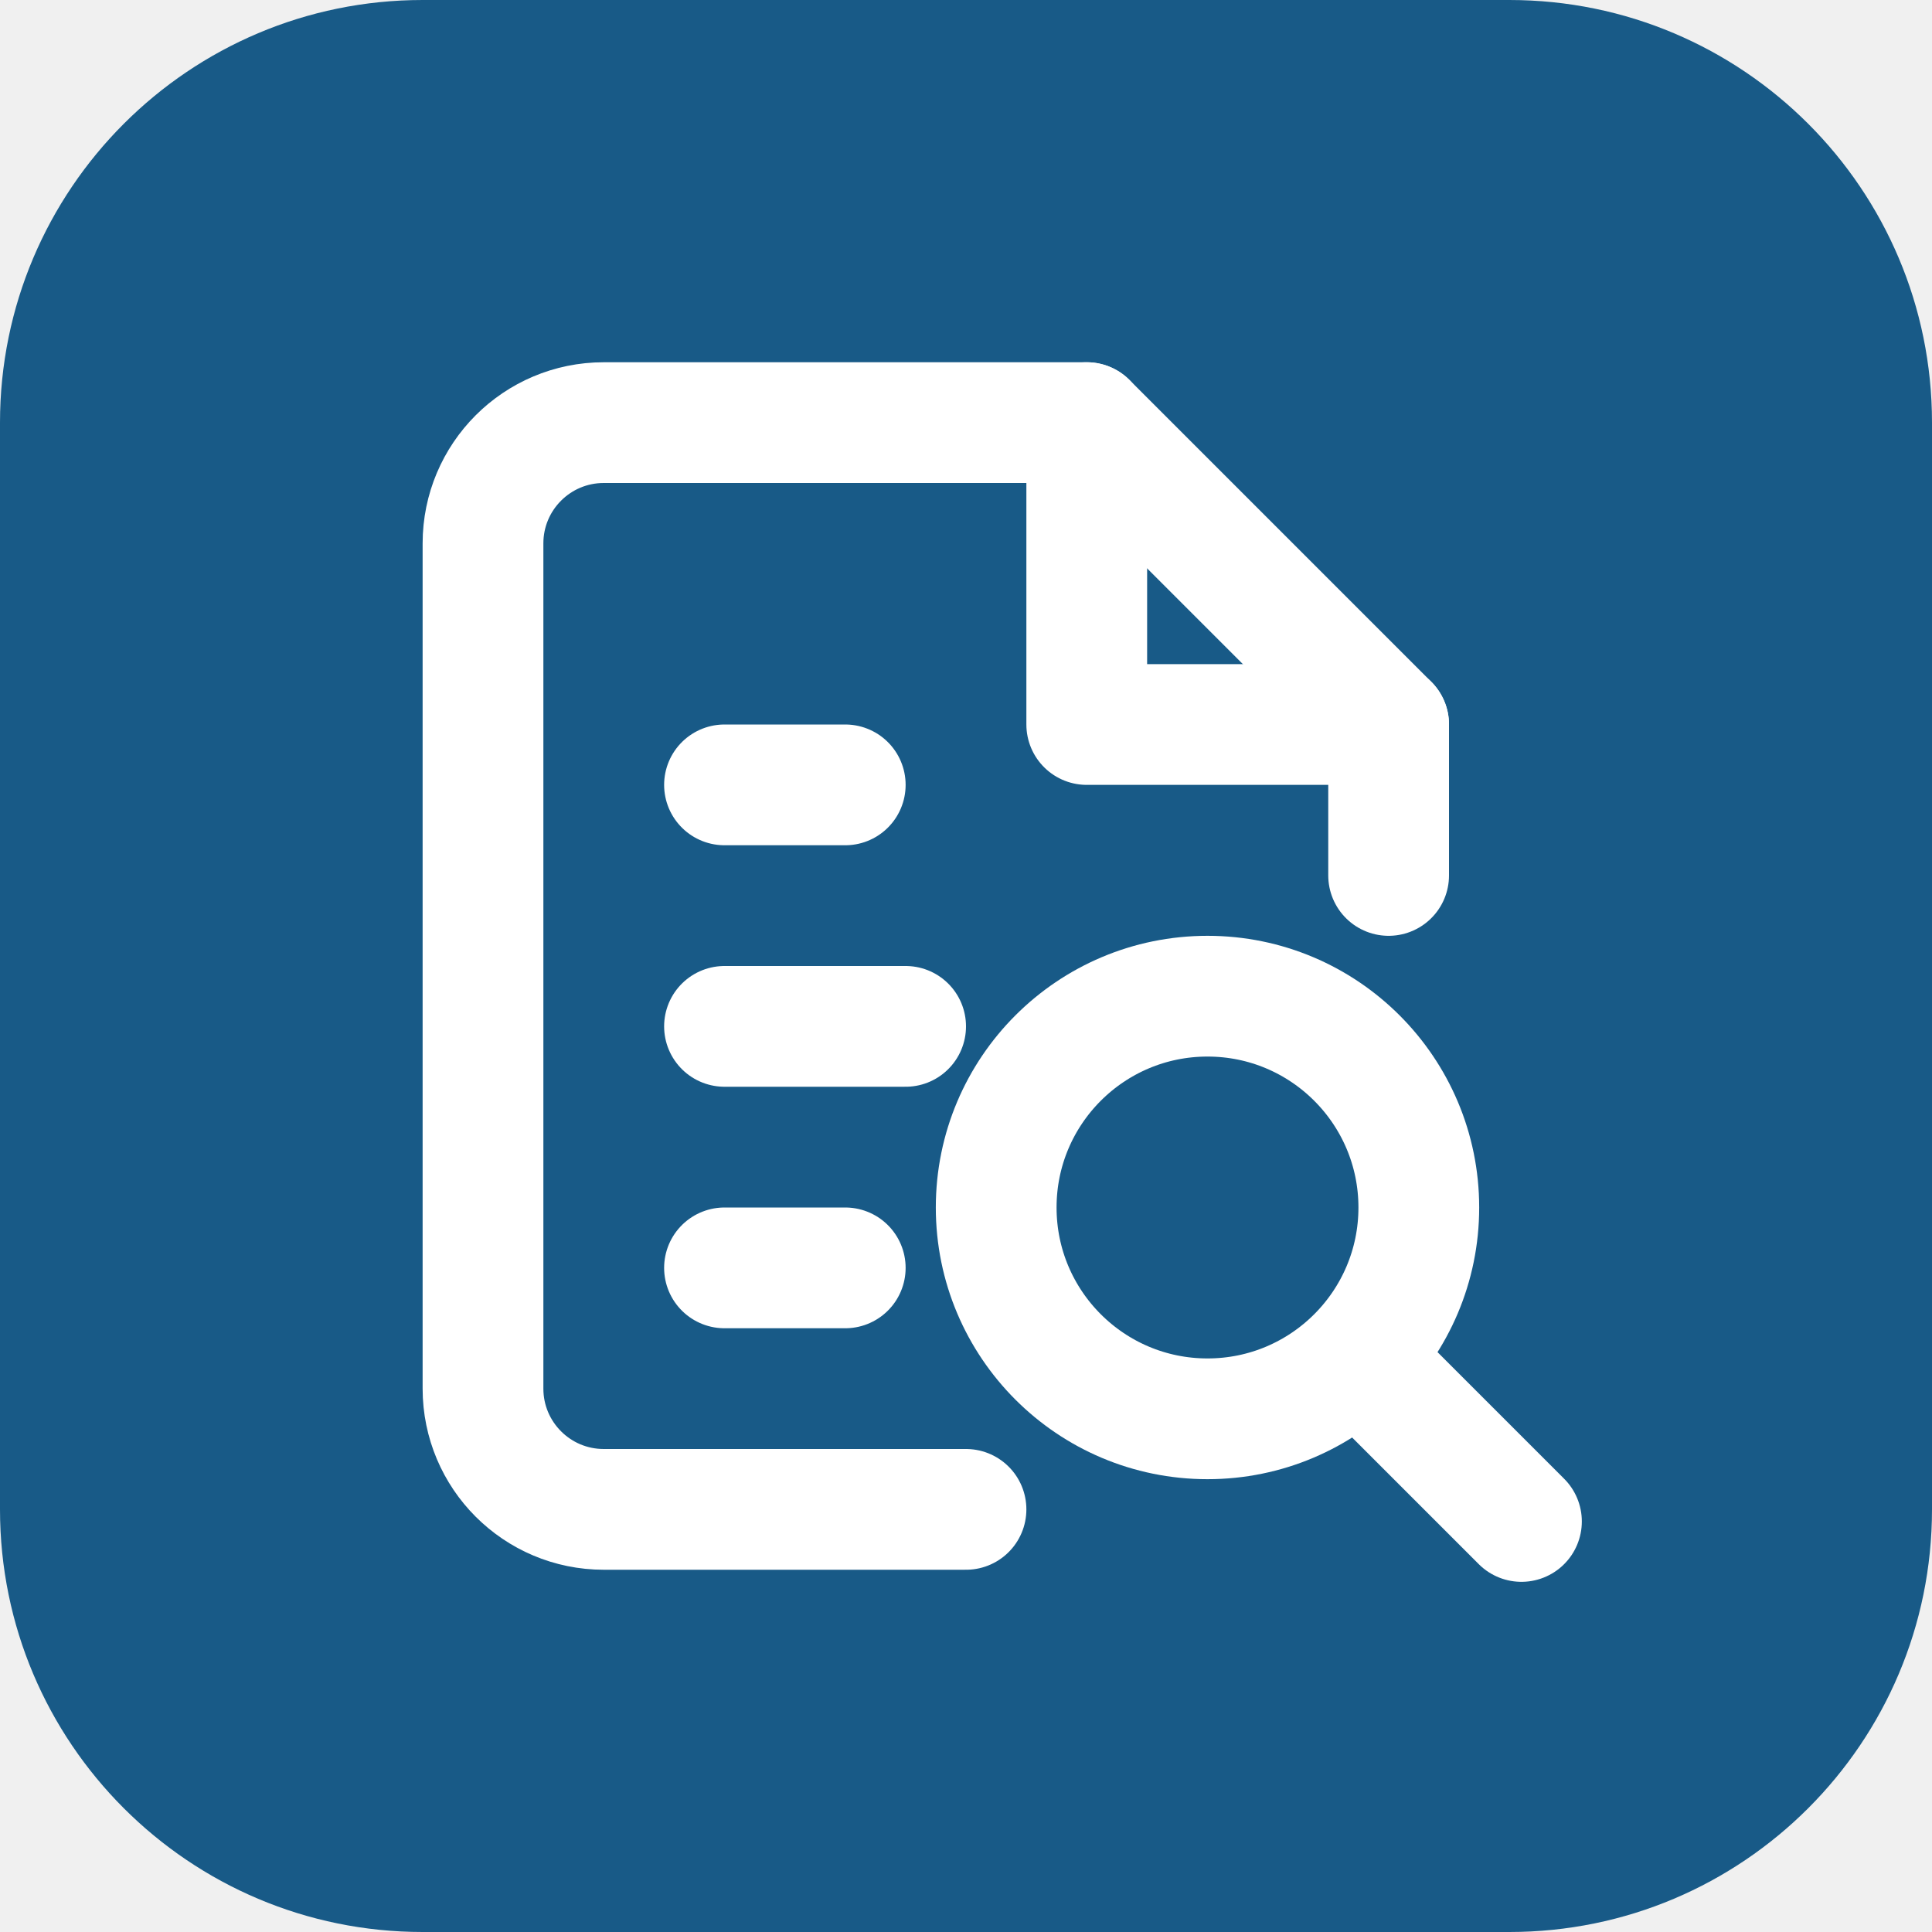
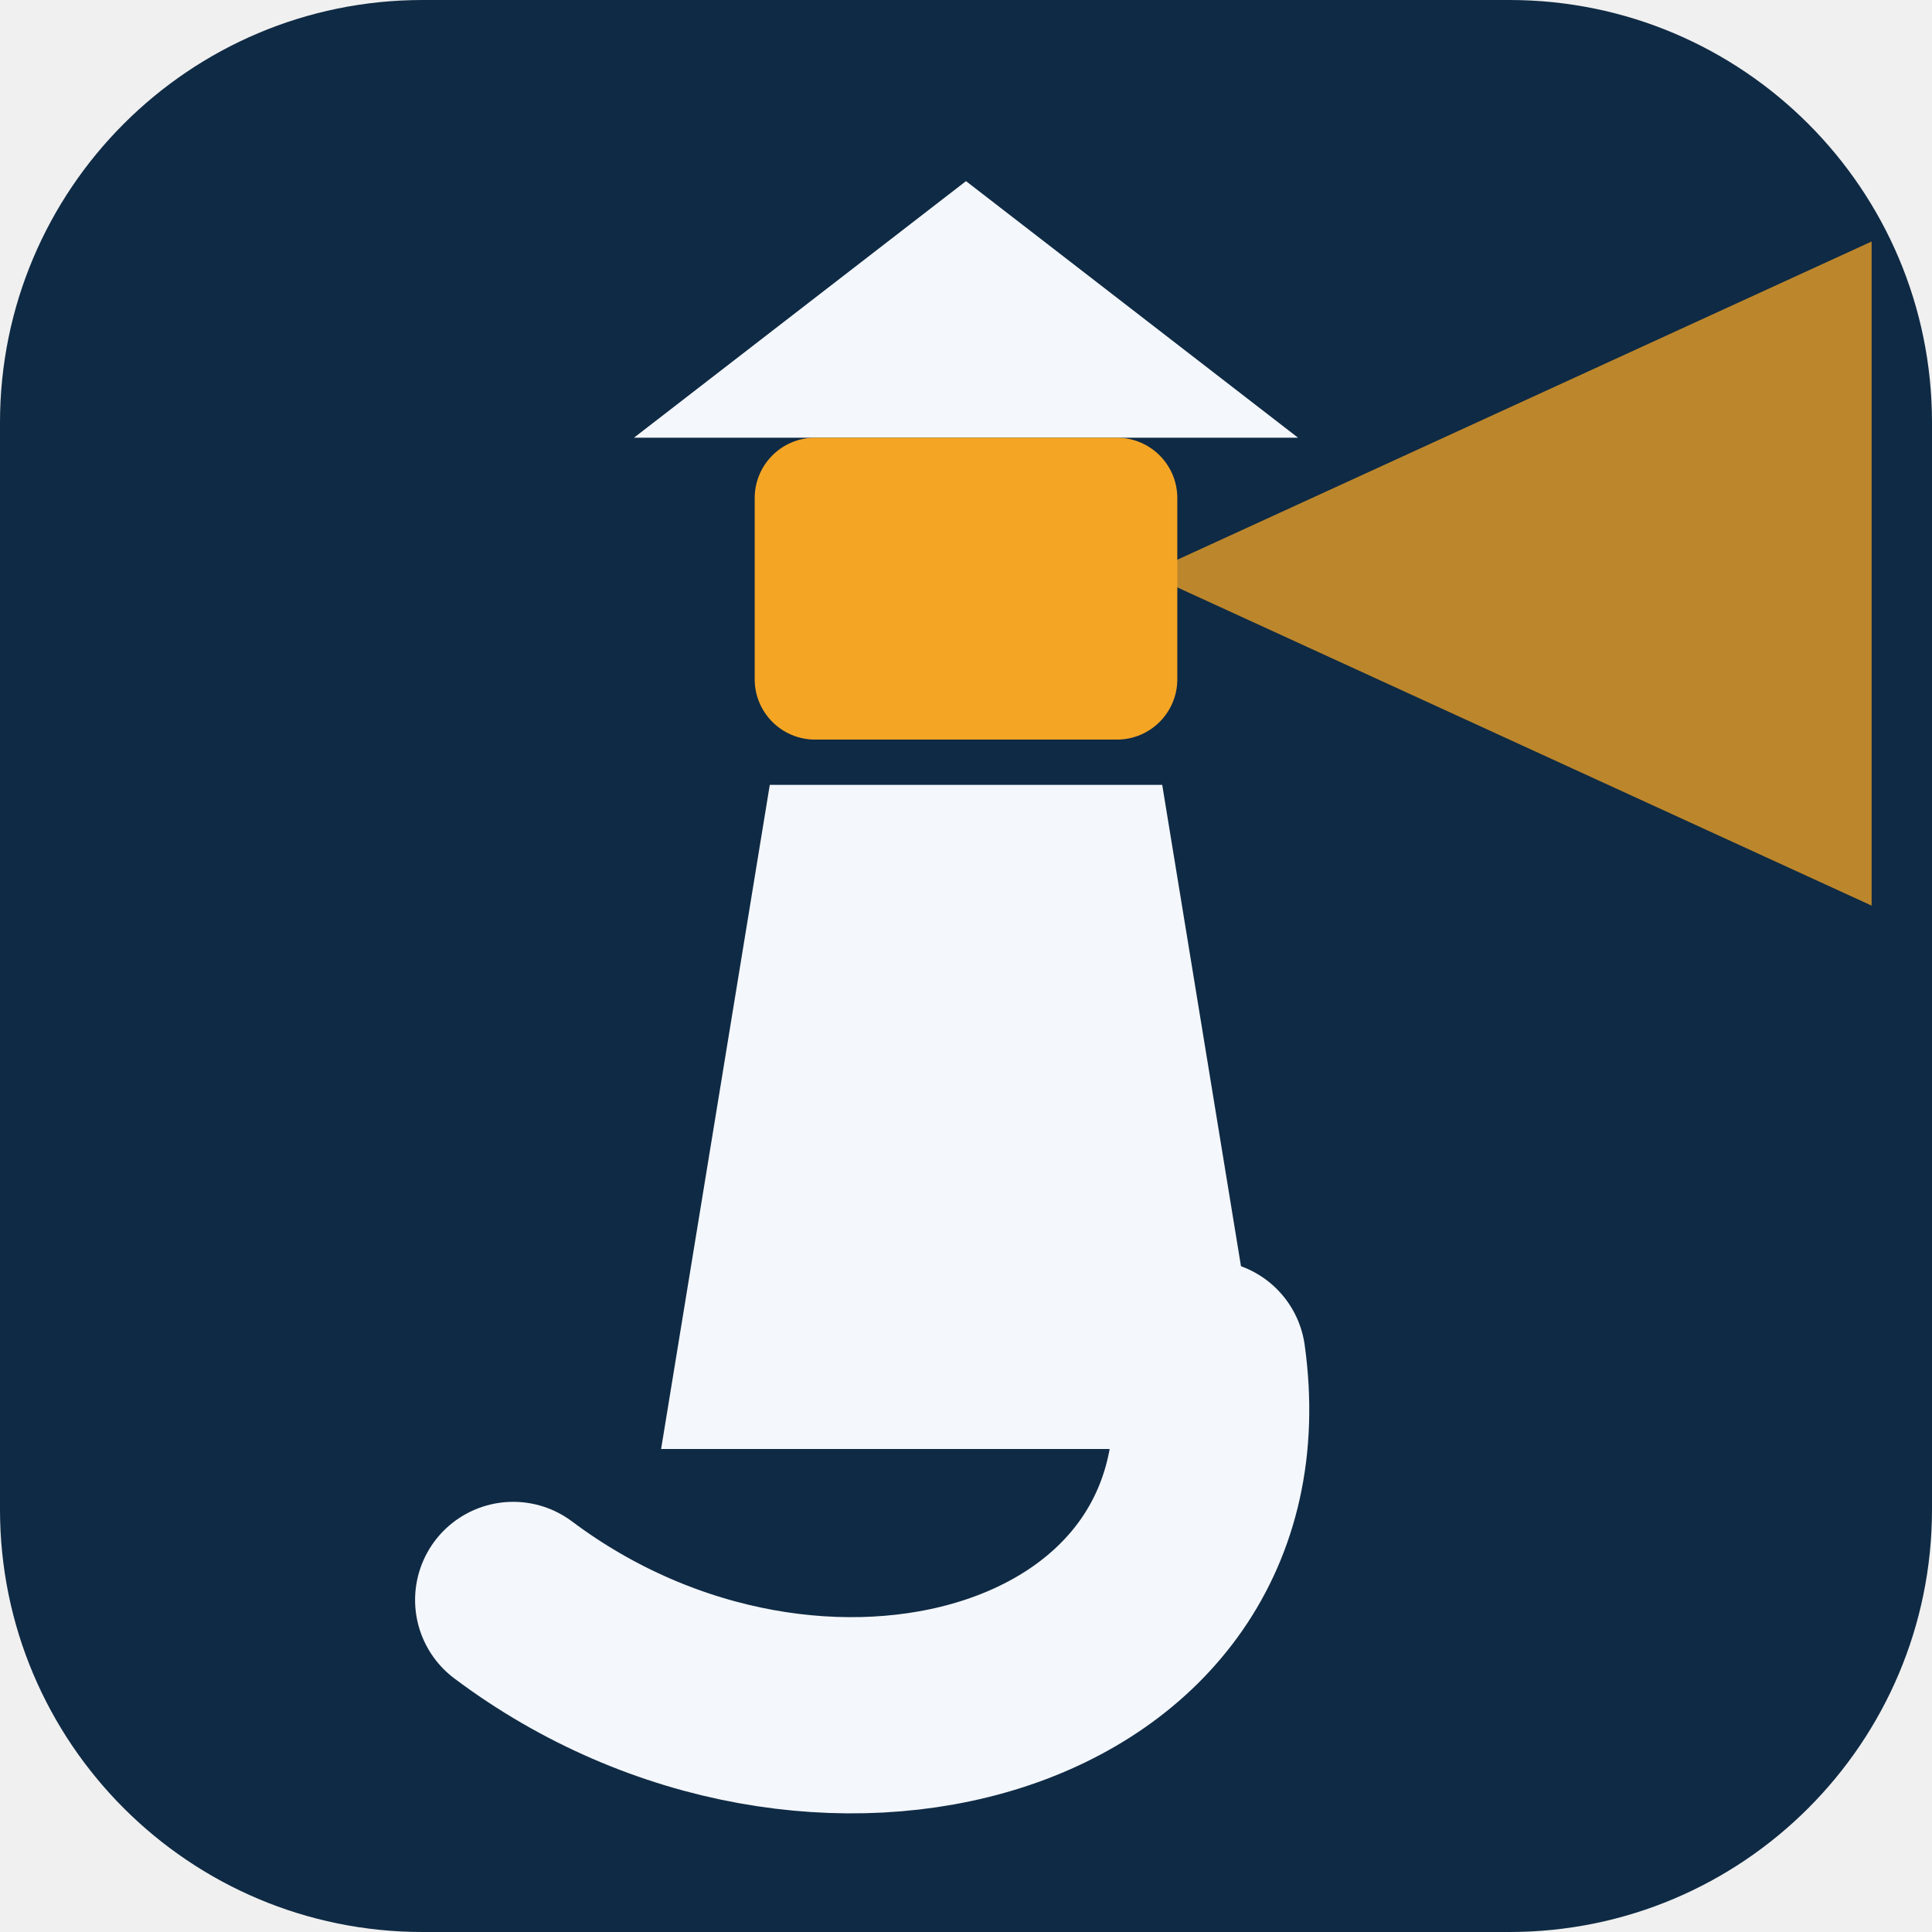
- <svg xmlns="http://www.w3.org/2000/svg" viewBox="0 0 32 32">
-   <rect width="32" height="32" rx="7" fill="#185a87" />
-   <g transform="translate(4 4)" fill="none" stroke="#ffffff" stroke-width="2" stroke-linecap="round" stroke-linejoin="round">
-     <path d="M12 21H6a2 2 0 0 1-2-2V5a2 2 0 0 1 2-2h8l5 5v2.5" />
-     <path d="M14 3v5h5" />
-     <path d="M8 9h2M8 13h3M8 17h2" />
-     <circle cx="16" cy="16" r="3.5" />
-     <path d="m18.6 18.6 2.6 2.6" />
-   </g>
+ <svg xmlns="http://www.w3.org/2000/svg" viewBox="0 0 64 64" role="img" aria-label="FarolJuris">
+   <rect width="64" height="64" rx="14" fill="#0F2A44" />
+   <path d="M38 19 62 8v22z" fill="#F5A524" opacity=".75" />
+   <path d="M21 14.5 32 6l11 8.5z" fill="#F4F7FB" />
+   <rect x="25" y="14.5" width="14" height="10" rx="2" fill="#F5A524" />
+   <path d="M25.5 26h13l3.6 22H21.9z" fill="#F4F7FB" />
+   <path d="M40 45c1.6 11.5-13 15.5-23 8" fill="none" stroke="#F4F7FB" stroke-width="6.5" stroke-linecap="round" />
</svg>
